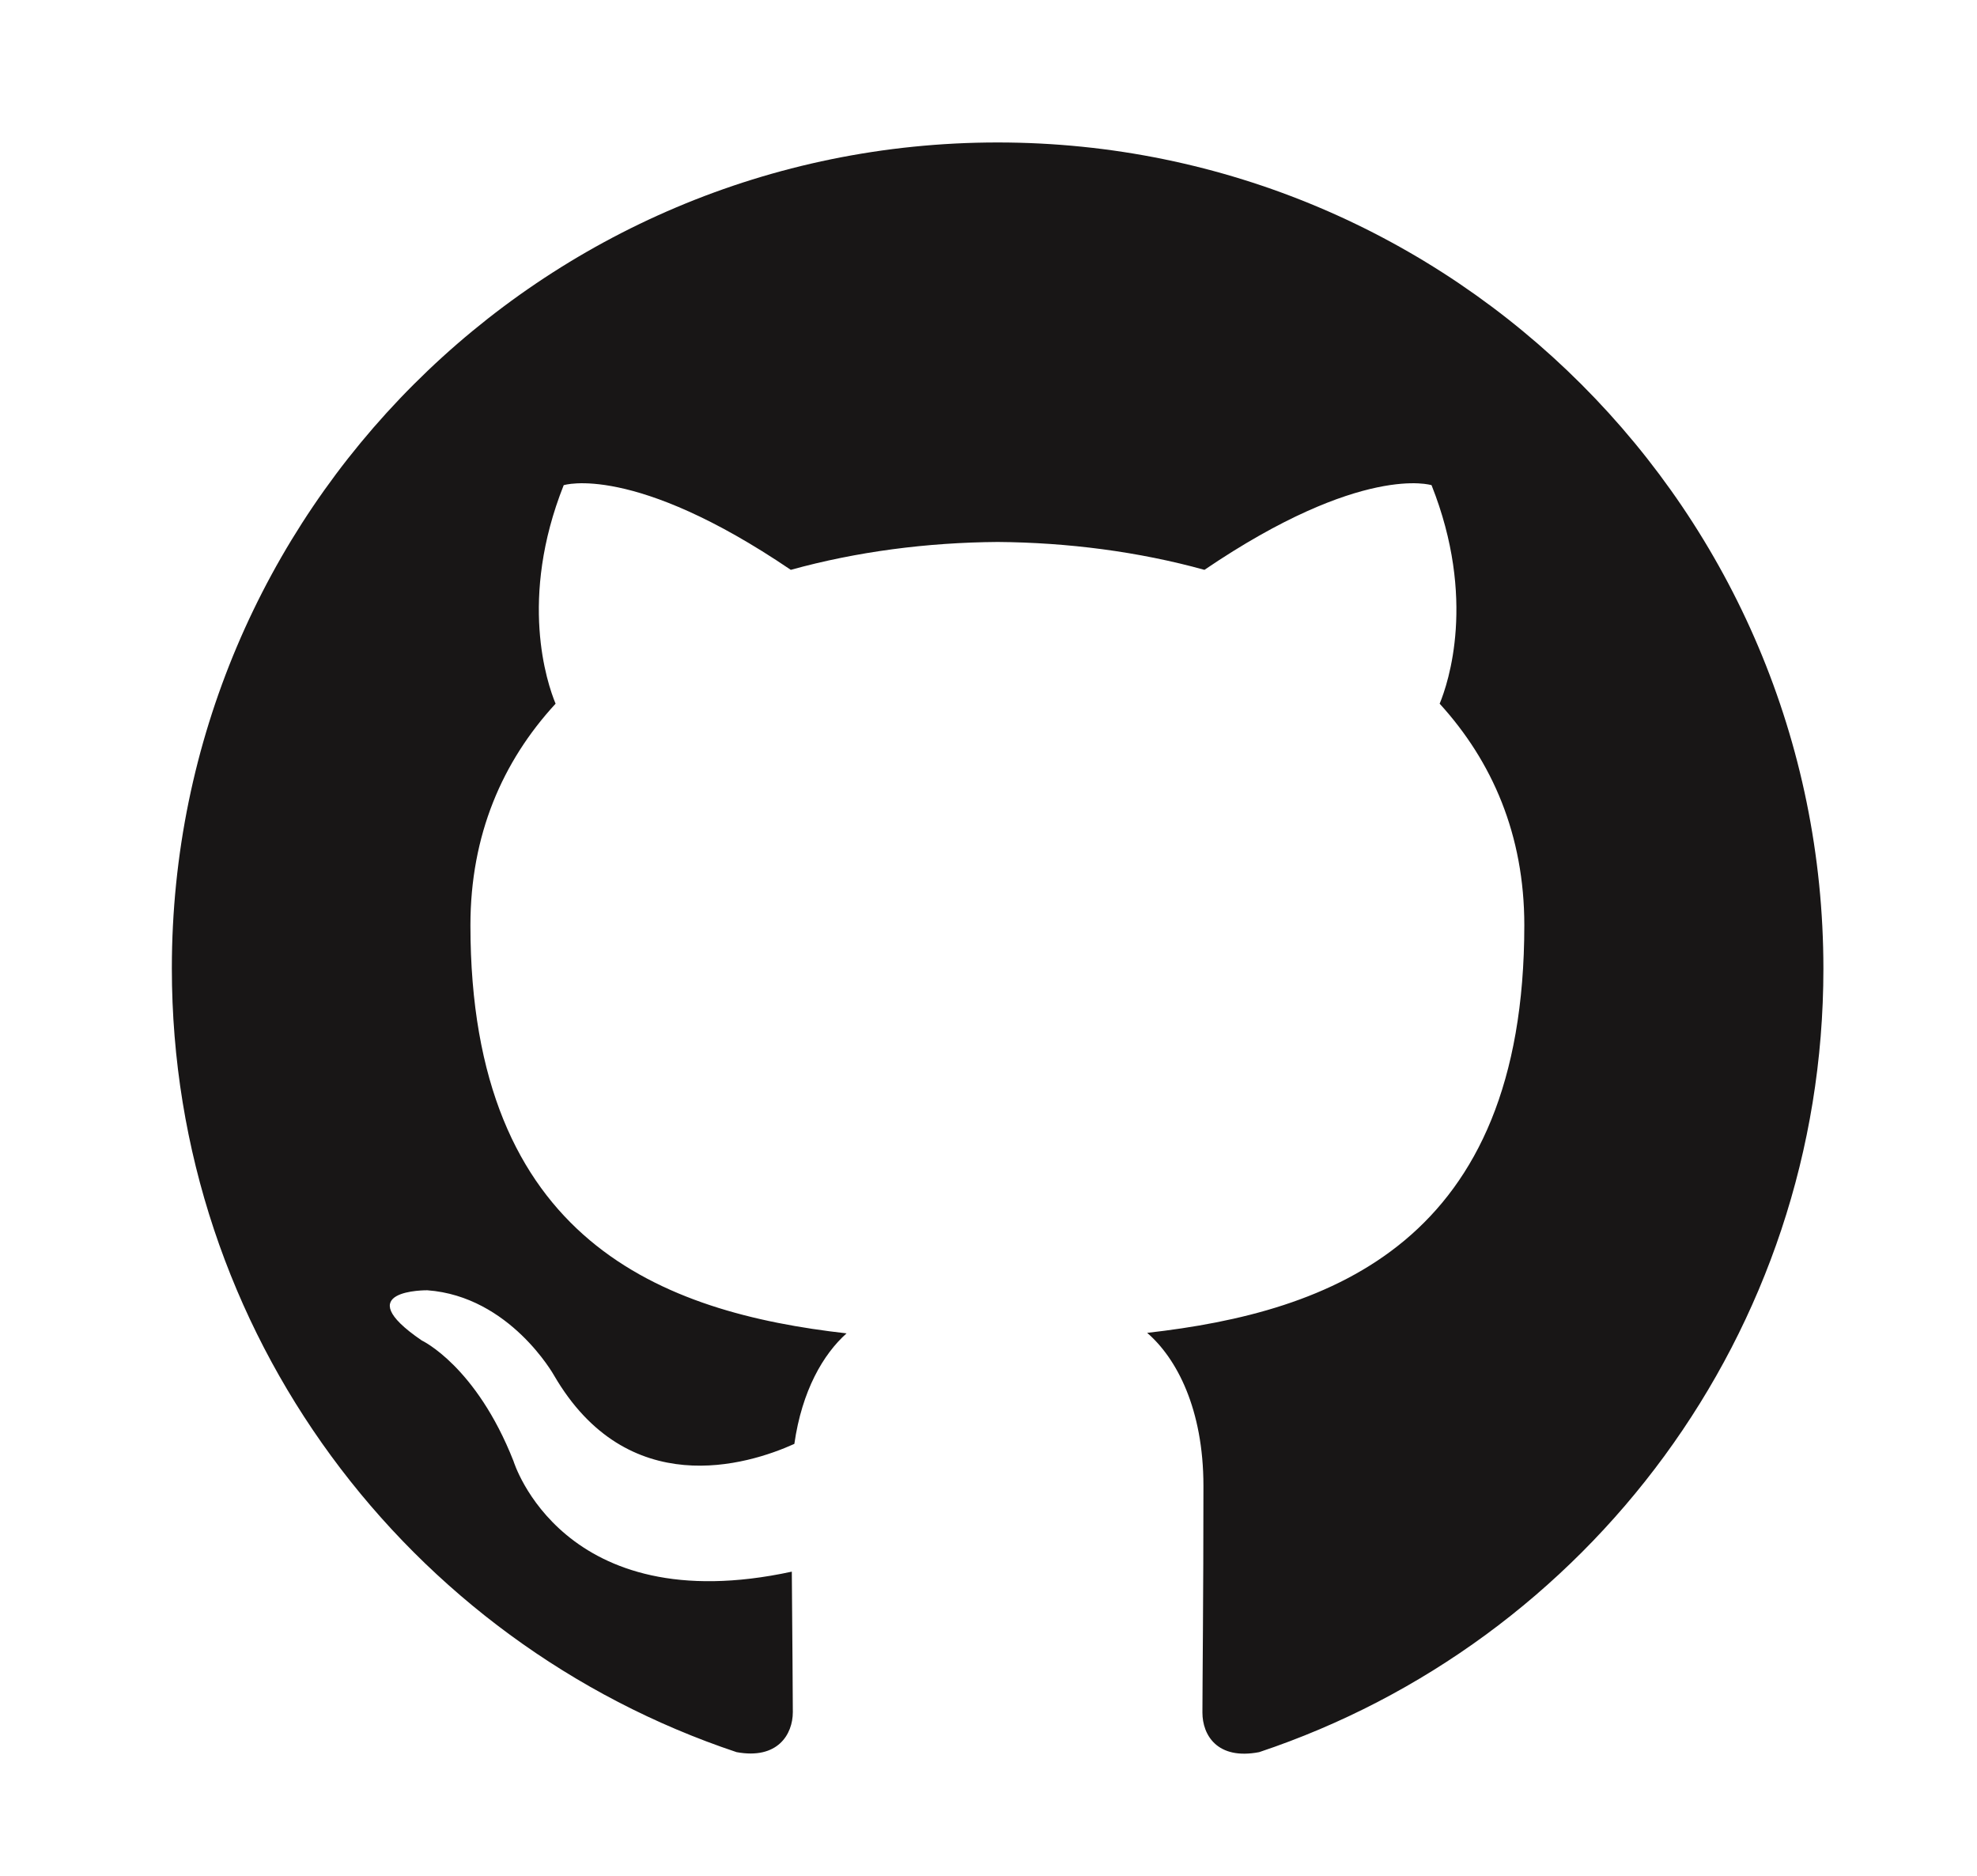
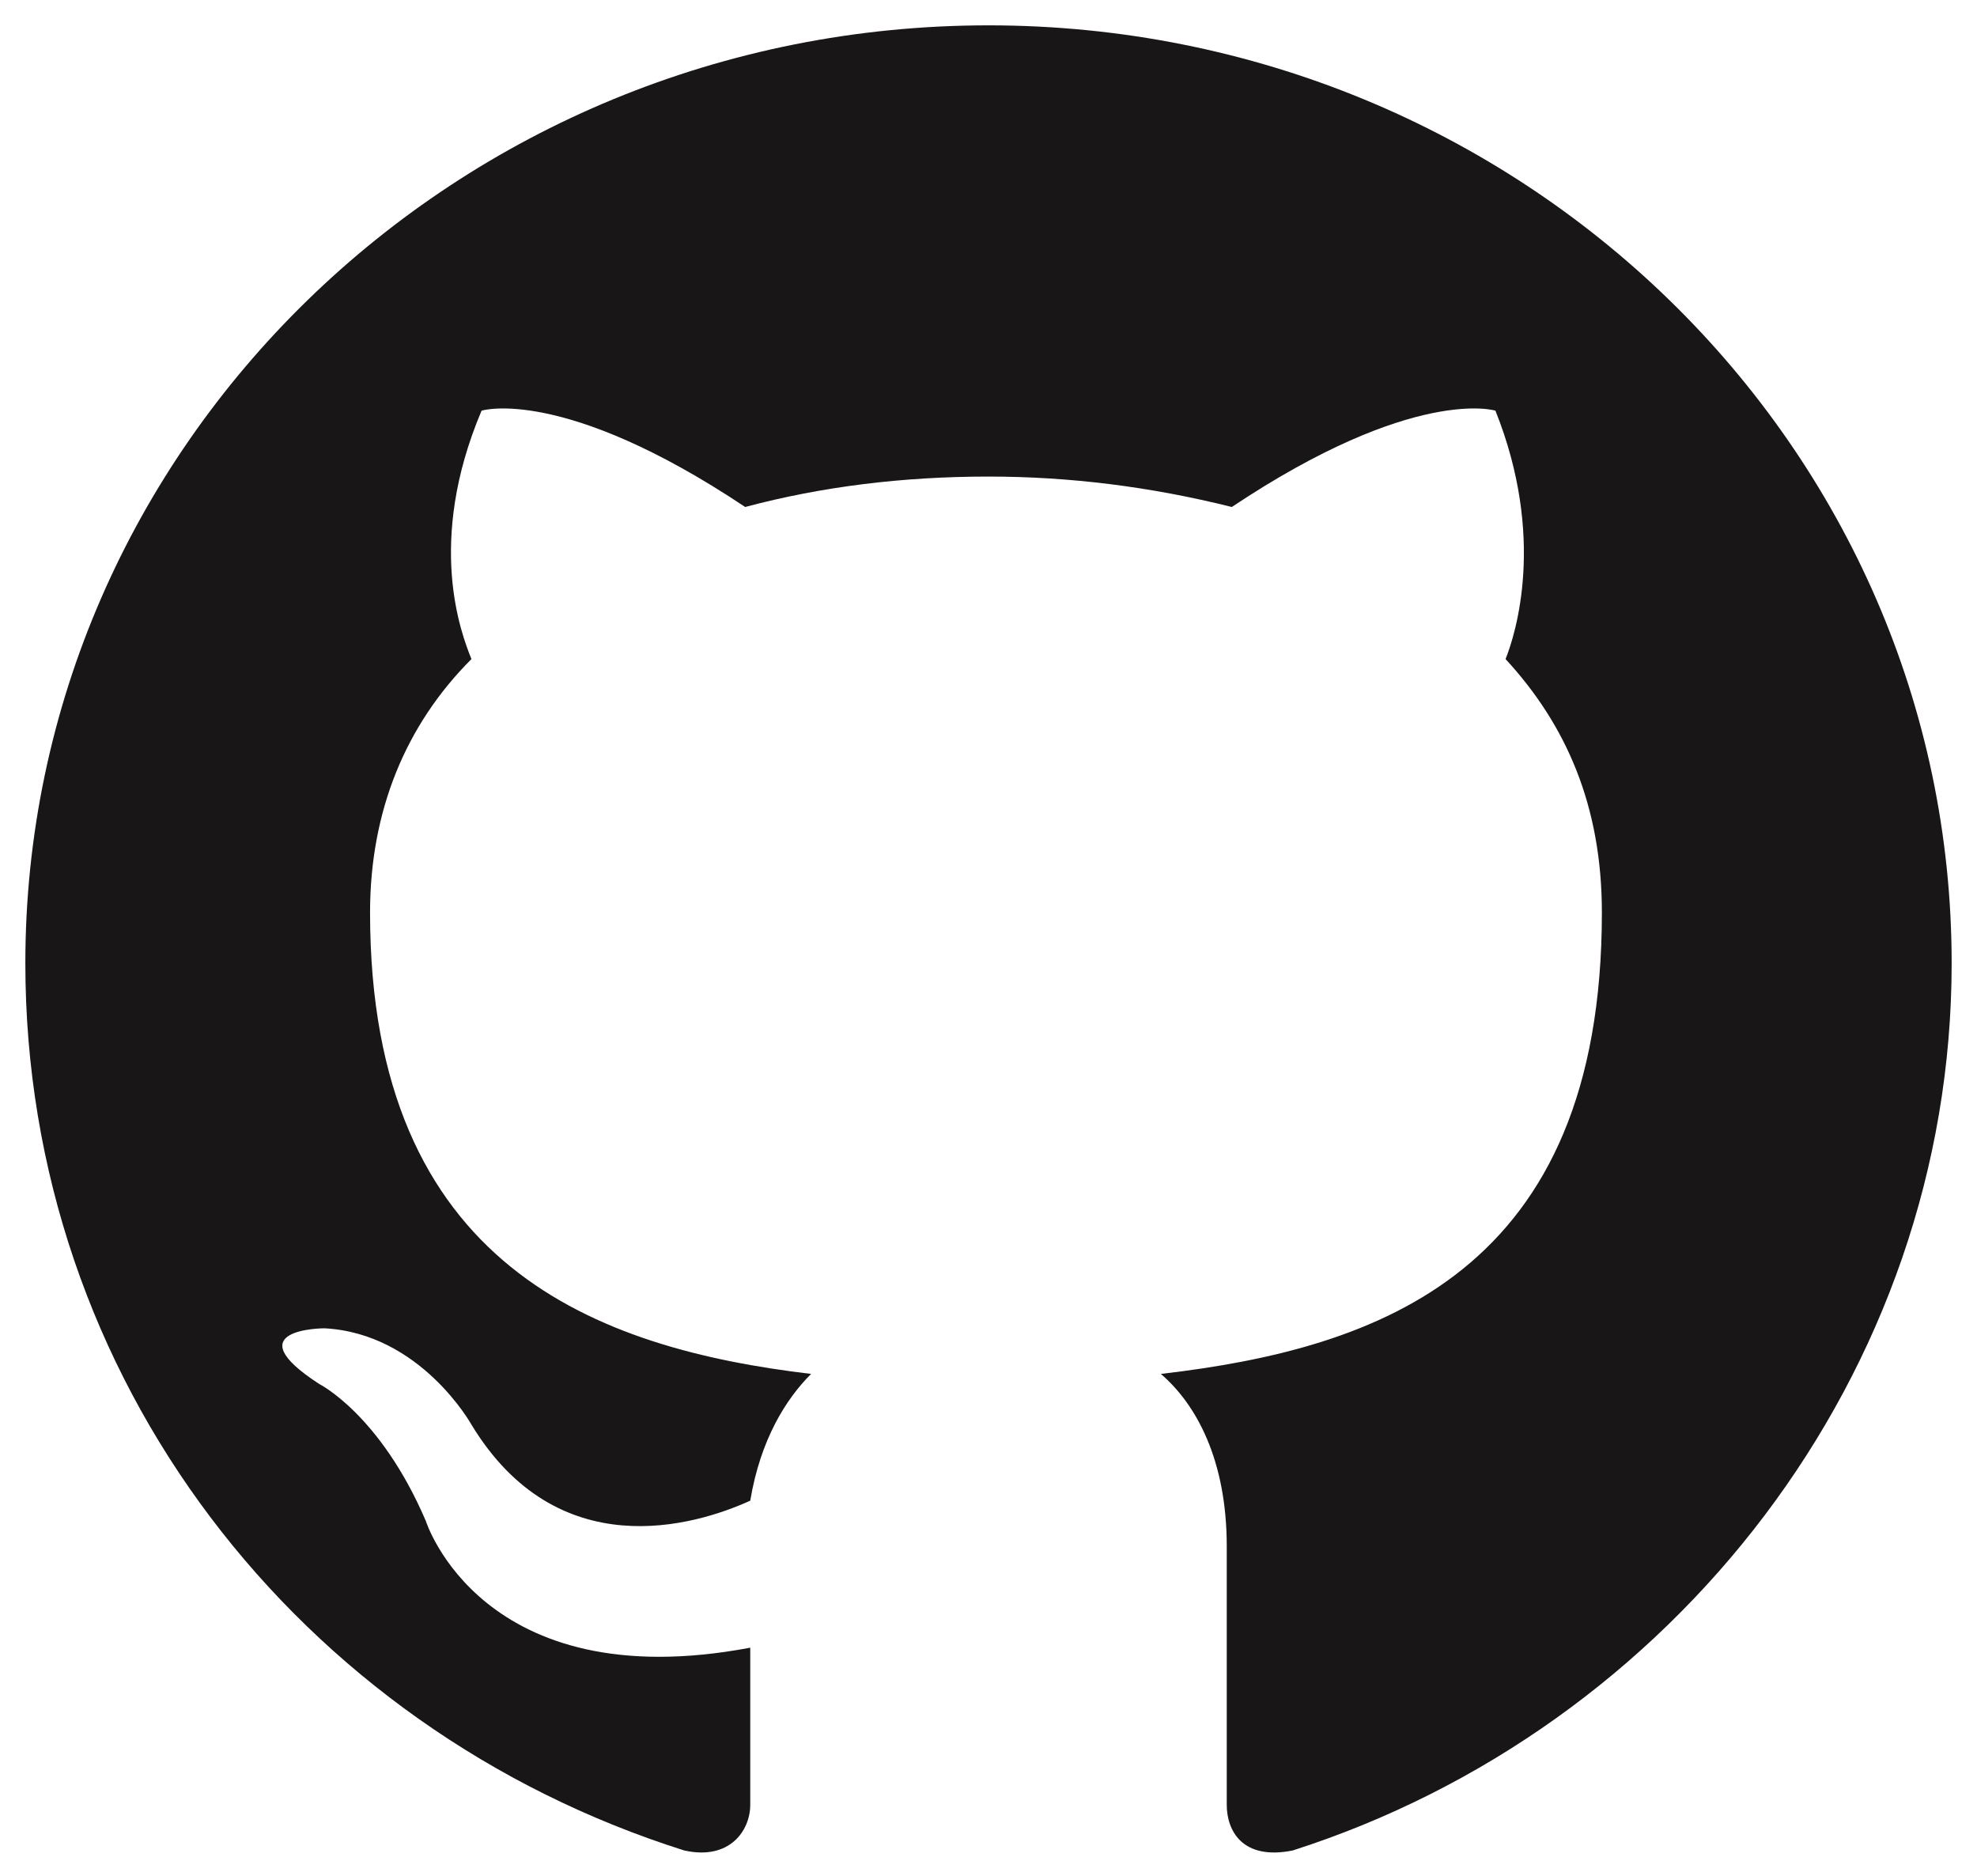
- <svg xmlns="http://www.w3.org/2000/svg" version="1.2" baseProfile="tiny" id="Layer_1" x="0px" y="0px" viewBox="0 0 39 37" overflow="visible" xml:space="preserve">
-   <path fill-rule="evenodd" fill="#181616" d="M19.68,2.81c-8.99,0-16.29,7.29-16.29,16.29c0,7.2,4.67,13.3,11.14,15.46  c0.81,0.15,1.11-0.35,1.11-0.79c0-0.39-0.01-1.41-0.02-2.77c-4.53,0.98-5.49-2.18-5.49-2.18c-0.74-1.88-1.81-2.38-1.81-2.38  c-1.48-1.01,0.11-0.99,0.11-0.99c1.63,0.12,2.5,1.68,2.5,1.68c1.45,2.49,3.81,1.77,4.74,1.35c0.15-1.05,0.57-1.77,1.03-2.18  c-3.62-0.41-7.42-1.81-7.42-8.05c0-1.78,0.63-3.23,1.68-4.37c-0.17-0.41-0.73-2.07,0.16-4.31c0,0,1.37-0.44,4.48,1.67  c1.3-0.36,2.69-0.54,4.08-0.55c1.38,0.01,2.78,0.19,4.08,0.55c3.11-2.11,4.48-1.67,4.48-1.67c0.89,2.24,0.33,3.9,0.16,4.31  c1.04,1.14,1.67,2.59,1.67,4.37c0,6.26-3.81,7.63-7.44,8.04c0.58,0.5,1.11,1.5,1.11,3.02c0,2.18-0.02,3.93-0.02,4.47  c0,0.44,0.29,0.94,1.12,0.78c6.47-2.16,11.13-8.26,11.13-15.45C35.97,10.1,28.67,2.81,19.68,2.81z" />
+ <svg xmlns="http://www.w3.org/2000/svg" version="1.1" id="Layer_1" x="0px" y="0px" viewBox="0 0 39 37" style="enable-background:new 0 0 39 37;" xml:space="preserve">
+   <style type="text/css">
+ 	.st0{fill-rule:evenodd;clip-rule:evenodd;fill:#181616;}
+ </style>
+   <path class="st0" d="M19.5,0.5C9,0.5,0.5,8.8,0.5,19c0,8.2,5.4,15.1,13,17.5c0.9,0.2,1.3-0.4,1.3-0.9c0-0.4,0-1.6,0-3.1  C9.5,33.5,8.4,30,8.4,30c-0.9-2.1-2.1-2.7-2.1-2.7c-1.7-1.1,0.1-1.1,0.1-1.1c1.9,0.1,2.9,1.9,2.9,1.9c1.7,2.8,4.4,2,5.5,1.5  c0.2-1.2,0.7-2,1.2-2.5c-4.2-0.5-8.7-2.1-8.7-9.1c0-2,0.7-3.7,2-5c-0.2-0.5-0.9-2.3,0.2-4.9c0,0,1.6-0.5,5.2,1.9  c1.5-0.4,3.1-0.6,4.8-0.6c1.6,0,3.2,0.2,4.8,0.6c3.6-2.4,5.2-1.9,5.2-1.9c1,2.5,0.4,4.4,0.2,4.9c1.2,1.3,1.9,2.9,1.9,5  c0,7.1-4.4,8.6-8.7,9.1c0.7,0.6,1.3,1.7,1.3,3.4c0,2.5,0,4.5,0,5.1c0,0.5,0.3,1.1,1.3,0.9c7.5-2.4,13-9.4,13-17.5  C38.5,8.8,30,0.5,19.5,0.5z" />
</svg>
